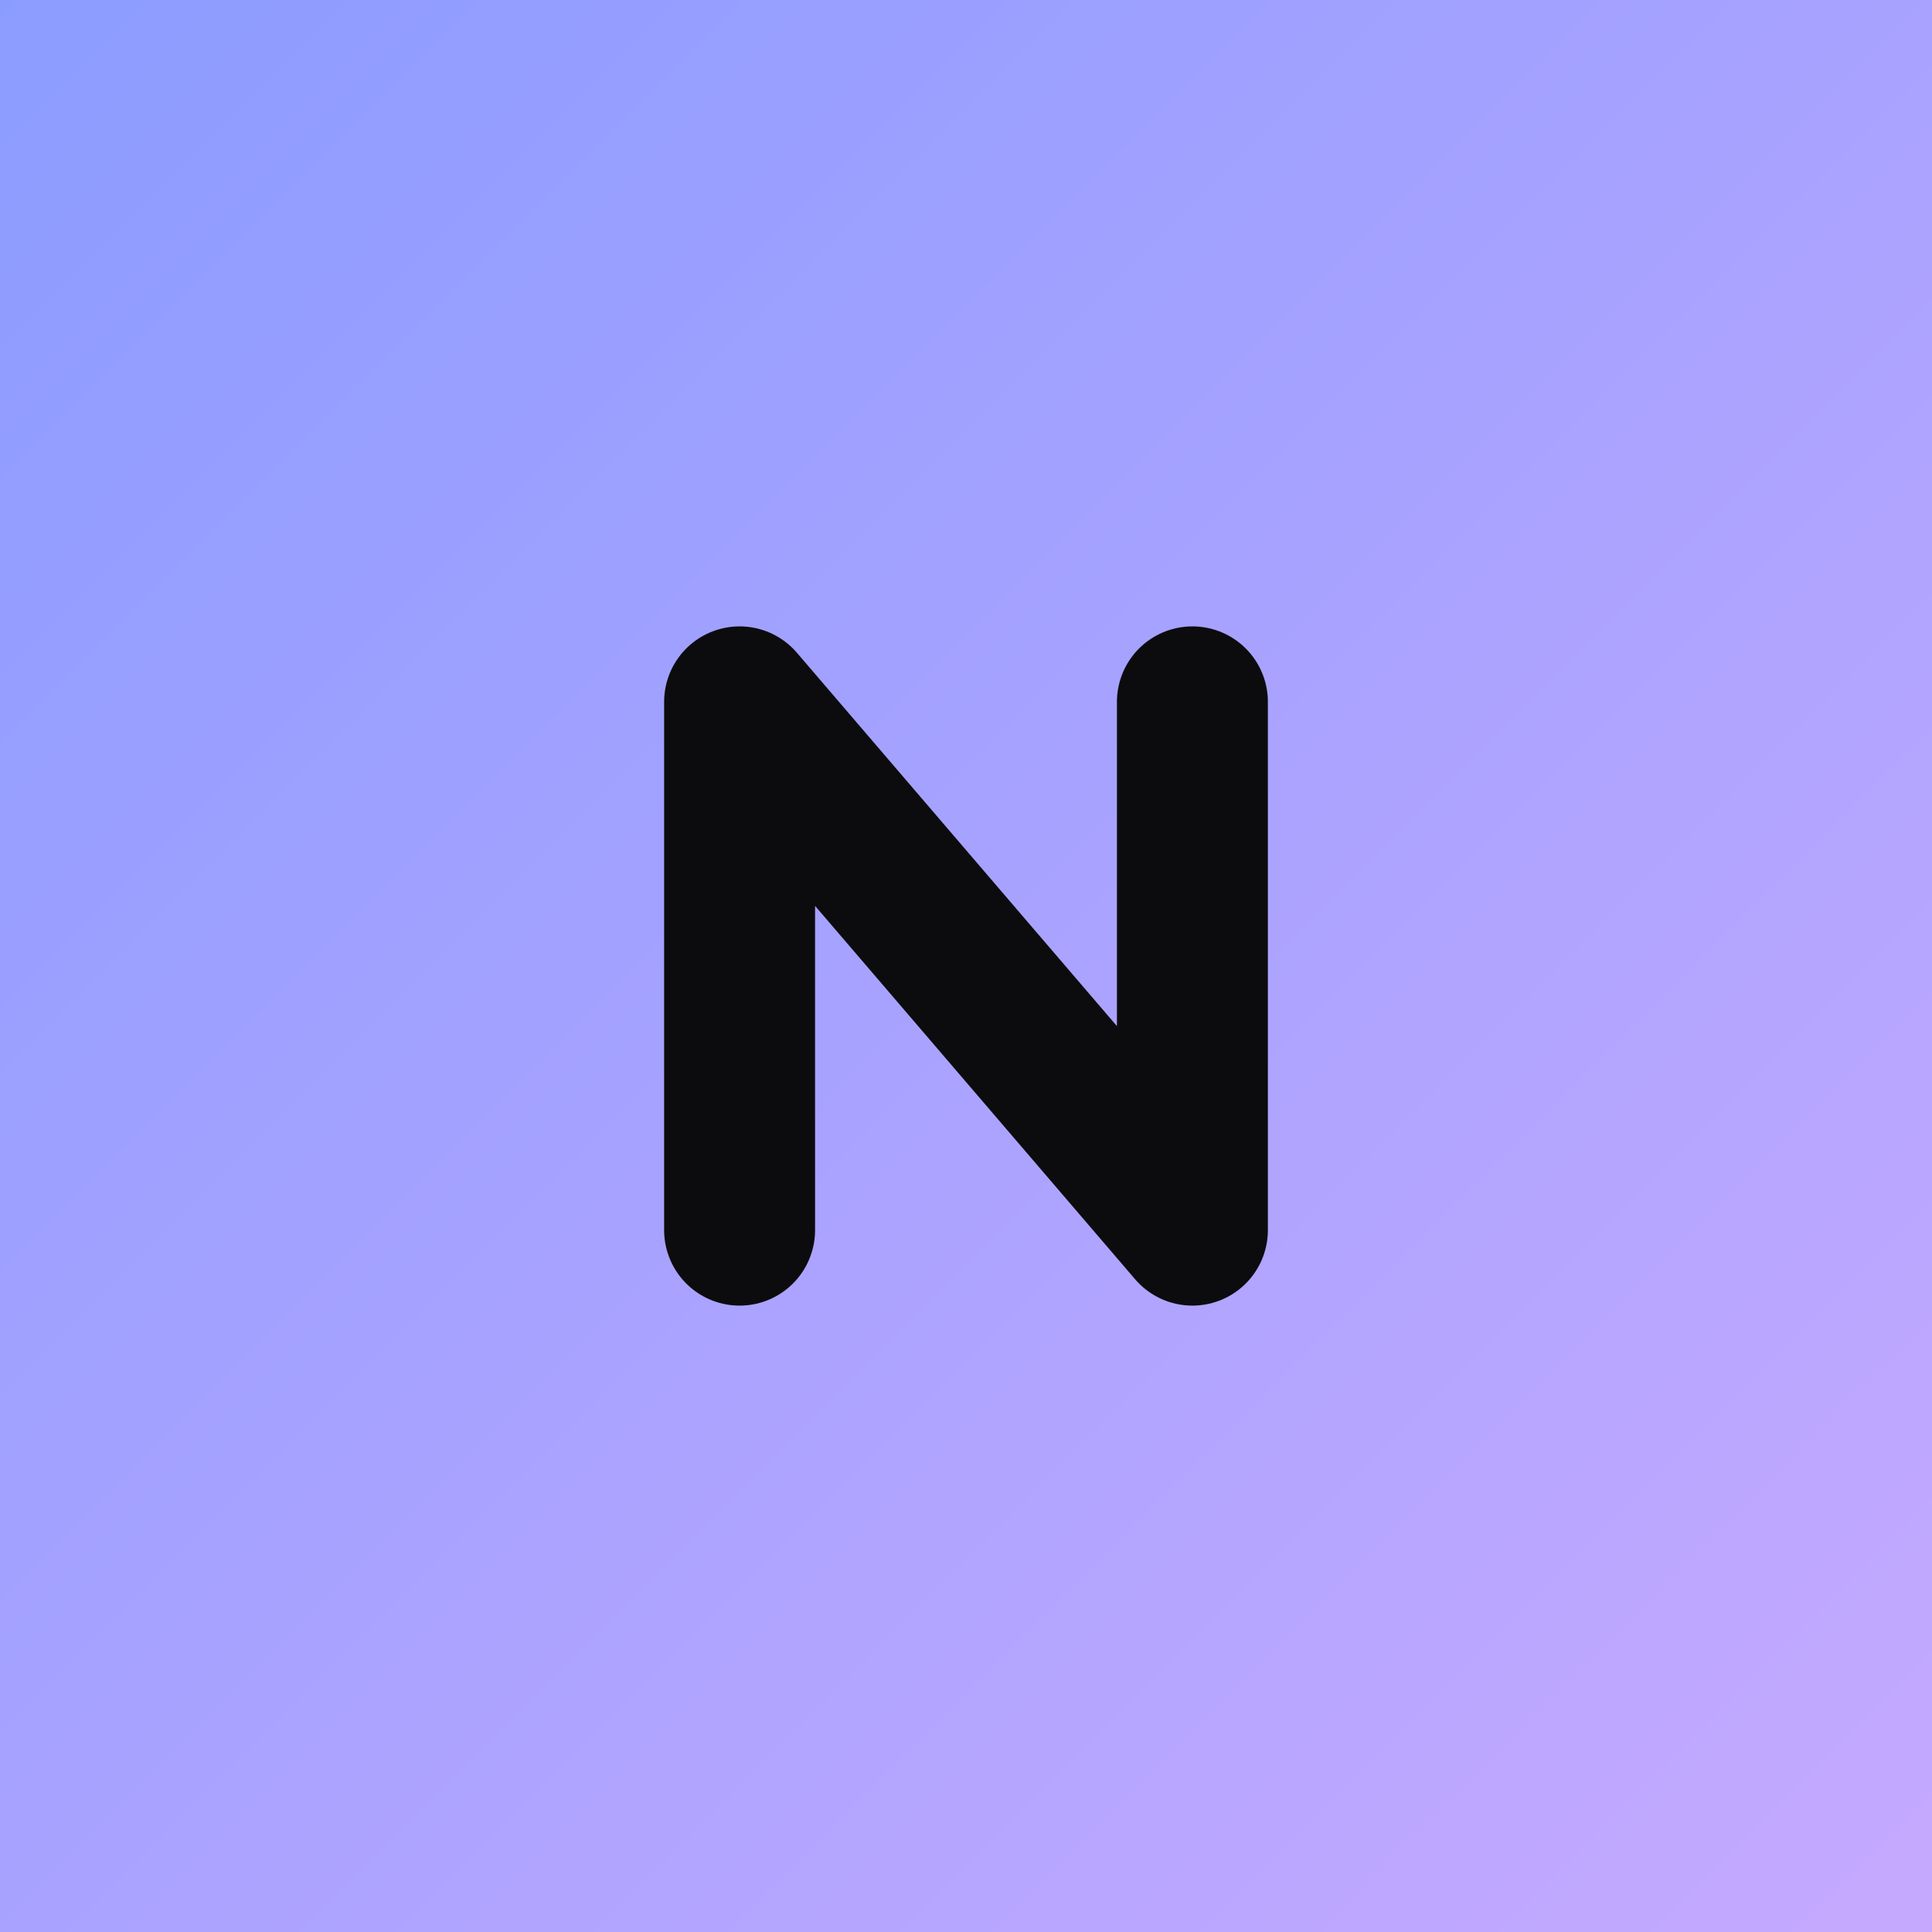
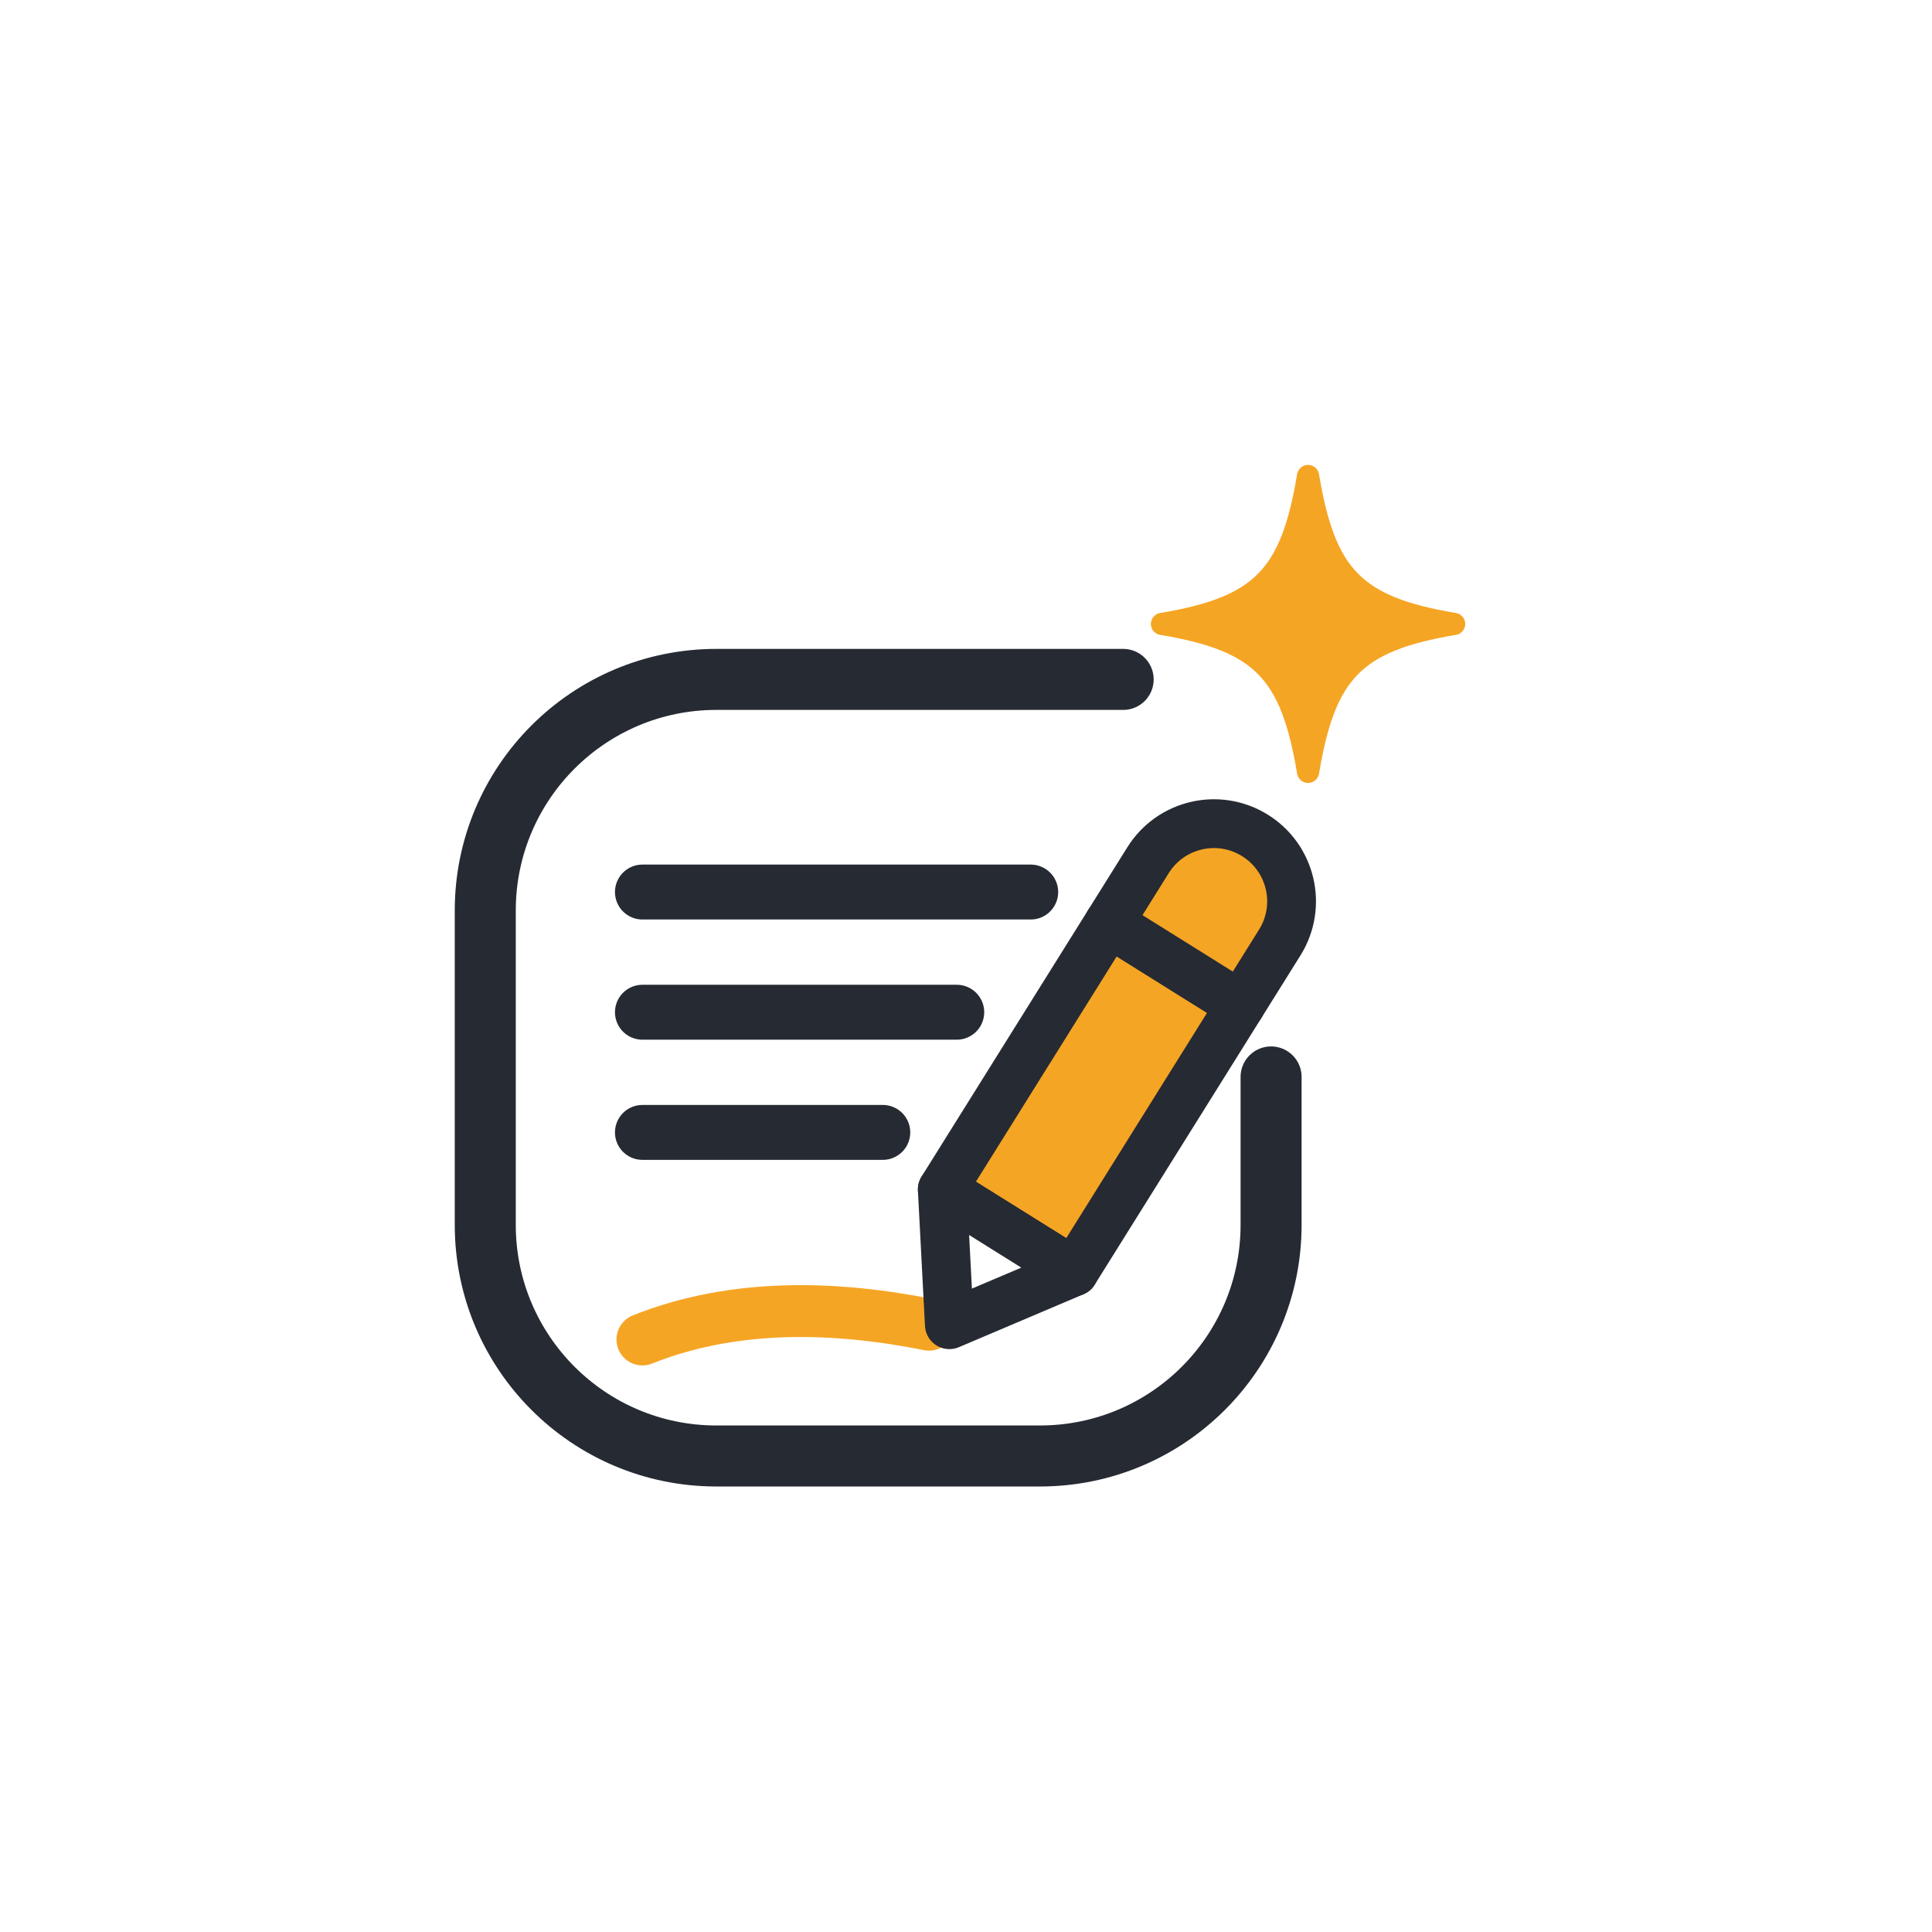
<svg xmlns="http://www.w3.org/2000/svg" viewBox="0 0 512 512">
-   <defs>
-     <linearGradient id="g" x1="0" y1="0" x2="1" y2="1">
-       <stop offset="0" stop-color="#8b9cff" />
-       <stop offset="1" stop-color="#c6a9ff" />
-     </linearGradient>
-   </defs>
-   <rect width="512" height="512" fill="url(#g)" />
-   <path d="M196 326V186l120 140V186" fill="none" stroke="#0c0c0e" stroke-width="40" stroke-linecap="round" stroke-linejoin="round" />
+   <rect width="512" height="512" fill="#ffffff" />
+   <g transform="translate(256.0 256.0) scale(4.9) translate(-52.5 -41)">
+     <g fill="none" stroke-linecap="round" stroke-linejoin="round">
+       <path d="M61 25.5H39a12.5 12.5 0 0 0-12.5 12.5v17a12.5 12.5 0 0 0 12.5 12.5h17.5a12.5 12.5 0 0 0 12.5-12.5v-8" stroke="#262a33" stroke-width="3.3" />
+       <path d="M35 37h21M35 43.5h17M35 50h13" stroke="#262a33" stroke-width="2.97" />
+       <path d="M35 61.2c5-2 10.5-1.8 15.5-.8" stroke="#f5a524" stroke-width="2.805" />
+       <g transform="translate(51.6 60.4) rotate(-58)">
+         <path d="M6 -4.2H27a4.2 4.2 0 0 1 0 8.4H6z" fill="#f5a524" stroke="#262a33" stroke-width="2.64" />
+         <path d="M23 -4.2v8.4" stroke="#262a33" stroke-width="2.64" />
+         <path d="M0 0 6 -4.2v8.4z" fill="#ffffff" stroke="#262a33" stroke-width="2.64" />
+       </g>
+       <path d="M71 14.5c.9 5.4 2.5 7.1 7.9 8-5.4.9-7 2.6-7.9 8-.9-5.4-2.5-7.1-7.9-8 5.4-.9 7-2.6 7.9-8z" fill="#f5a524" stroke="#f5a524" stroke-width="1.2" />
+     </g>
+   </g>
</svg>
